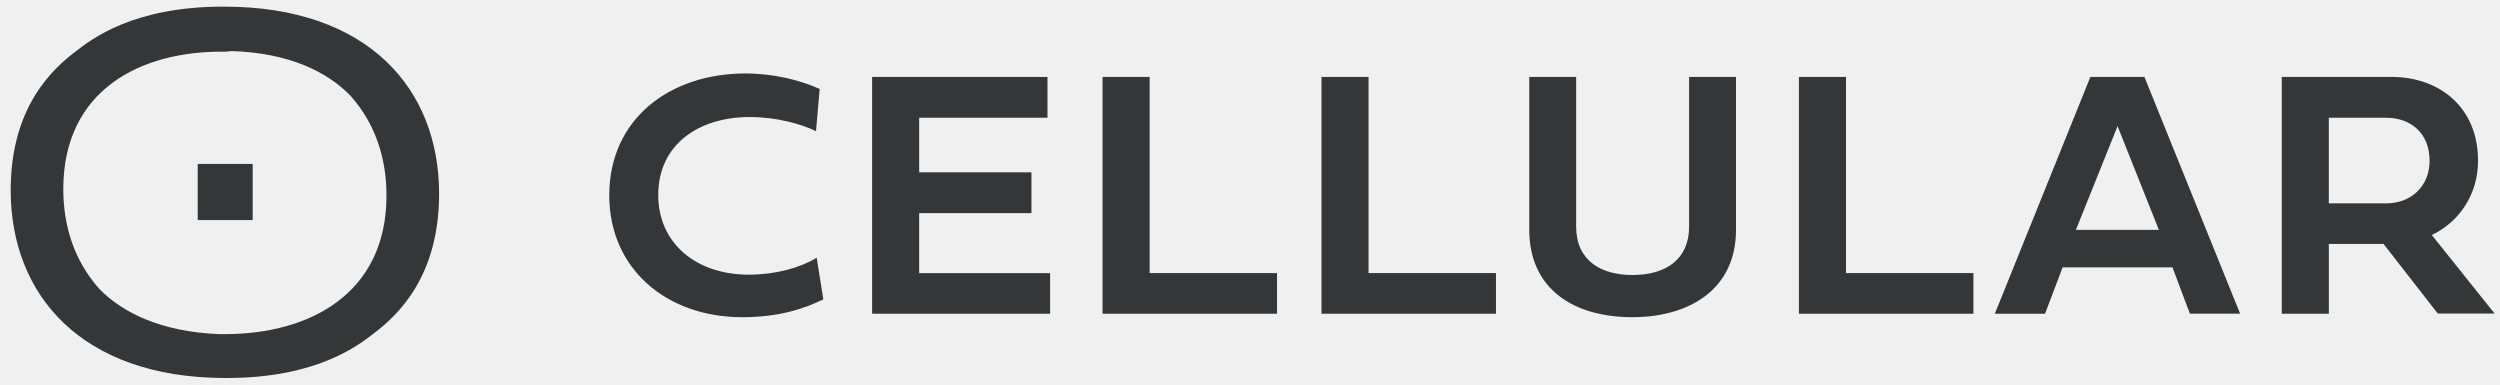
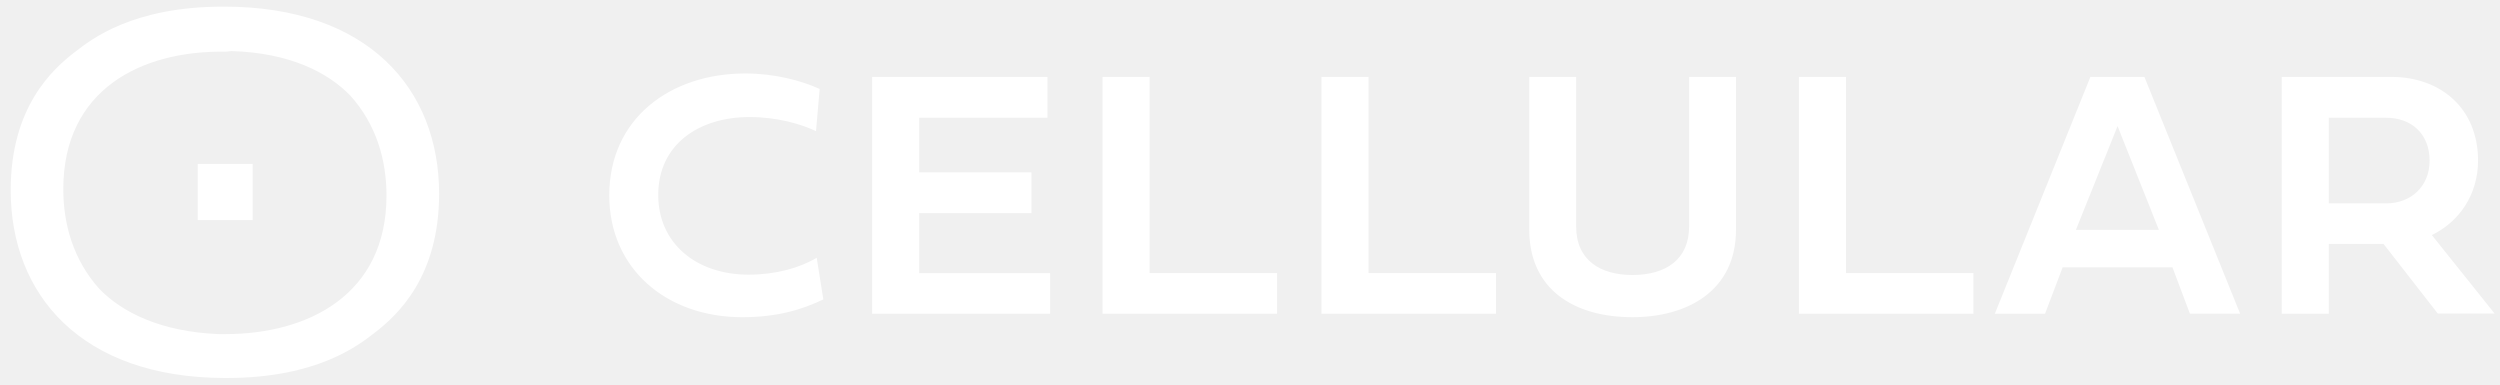
<svg xmlns="http://www.w3.org/2000/svg" width="169" height="26" viewBox="0 0 169 26">
-   <g fill="#343637" fill-rule="evenodd">
+   <g fill="white" fill-rule="evenodd">
    <path d="M14.788 22.586h.434c5.65 0 10.905-2.688 10.905-9.369 0-2.372-.671-4.783-2.449-6.76-1.541-1.581-4.109-2.886-8.02-3.004-.12 0-.277.04-.435.04-5.69-.08-10.944 2.569-10.944 9.29 0 2.372.671 4.783 2.449 6.76 1.541 1.58 4.149 2.885 8.06 3.043zM15.144.448c9.759 0 14.54 5.575 14.54 12.65 0 5.614-2.806 8.223-4.426 9.449-1.027.79-3.832 3.005-9.917 3.005h-.197C5.504 25.512.723 19.938.723 12.862c0-5.614 2.805-8.184 4.425-9.41C6.175 2.663 8.98.449 15.065.449h.078zm-1.778 14.43h3.714v-3.796h-3.714v3.796zM55.209 17.424l.448 2.816c-1.356.649-3.029 1.203-5.48 1.203-5.126 0-8.991-3.277-8.991-8.239 0-5.174 4.1-8.238 9.203-8.238 1.933 0 3.771.471 5.02 1.049l-.247 2.852c-1.026-.495-2.664-.955-4.49-.955-3.417 0-6.175 1.839-6.175 5.269 0 3.253 2.545 5.386 6.116 5.386 1.803 0 3.44-.448 4.596-1.143zm15.778 1.037v2.746H58.955V5.2H70.81V7.96h-8.673v3.69h7.589v2.757h-7.59v4.055h8.85zm15.341 0v2.746H74.533V5.2h3.181v13.26h8.614zm14.8 0v2.746H89.332V5.2h3.182v13.26h8.614zm2.25-2.935V5.201h3.17v10.113c0 2.286 1.65 3.276 3.806 3.276 2.298 0 3.83-1.084 3.83-3.276V5.2h3.17v10.325c0 4.172-3.335 5.917-7 5.917-3.96 0-6.976-1.886-6.976-5.917zm30.025 2.935v2.746h-11.796V5.2h3.182v13.26h8.614zm14.635 2.746l-1.179-3.135h-7.424l-1.19 3.135h-3.394L141.31 5.2h3.653l6.47 16.006h-3.394zm-4.89-12.682l-2.817 7.013h5.609l-2.793-7.013zm21.646 12.67l-3.665-4.703h-3.7v4.715h-3.182V5.2h7.424c3.229 0 5.845 2.051 5.845 5.658 0 2.322-1.297 4.148-3.123 5.032l4.242 5.304h-3.841zM161.305 7.96h-3.877v5.787h3.877c1.697 0 2.935-1.167 2.935-2.876 0-1.862-1.261-2.91-2.935-2.91z" fill-rule="nonzero" />
  </g>
</svg>
